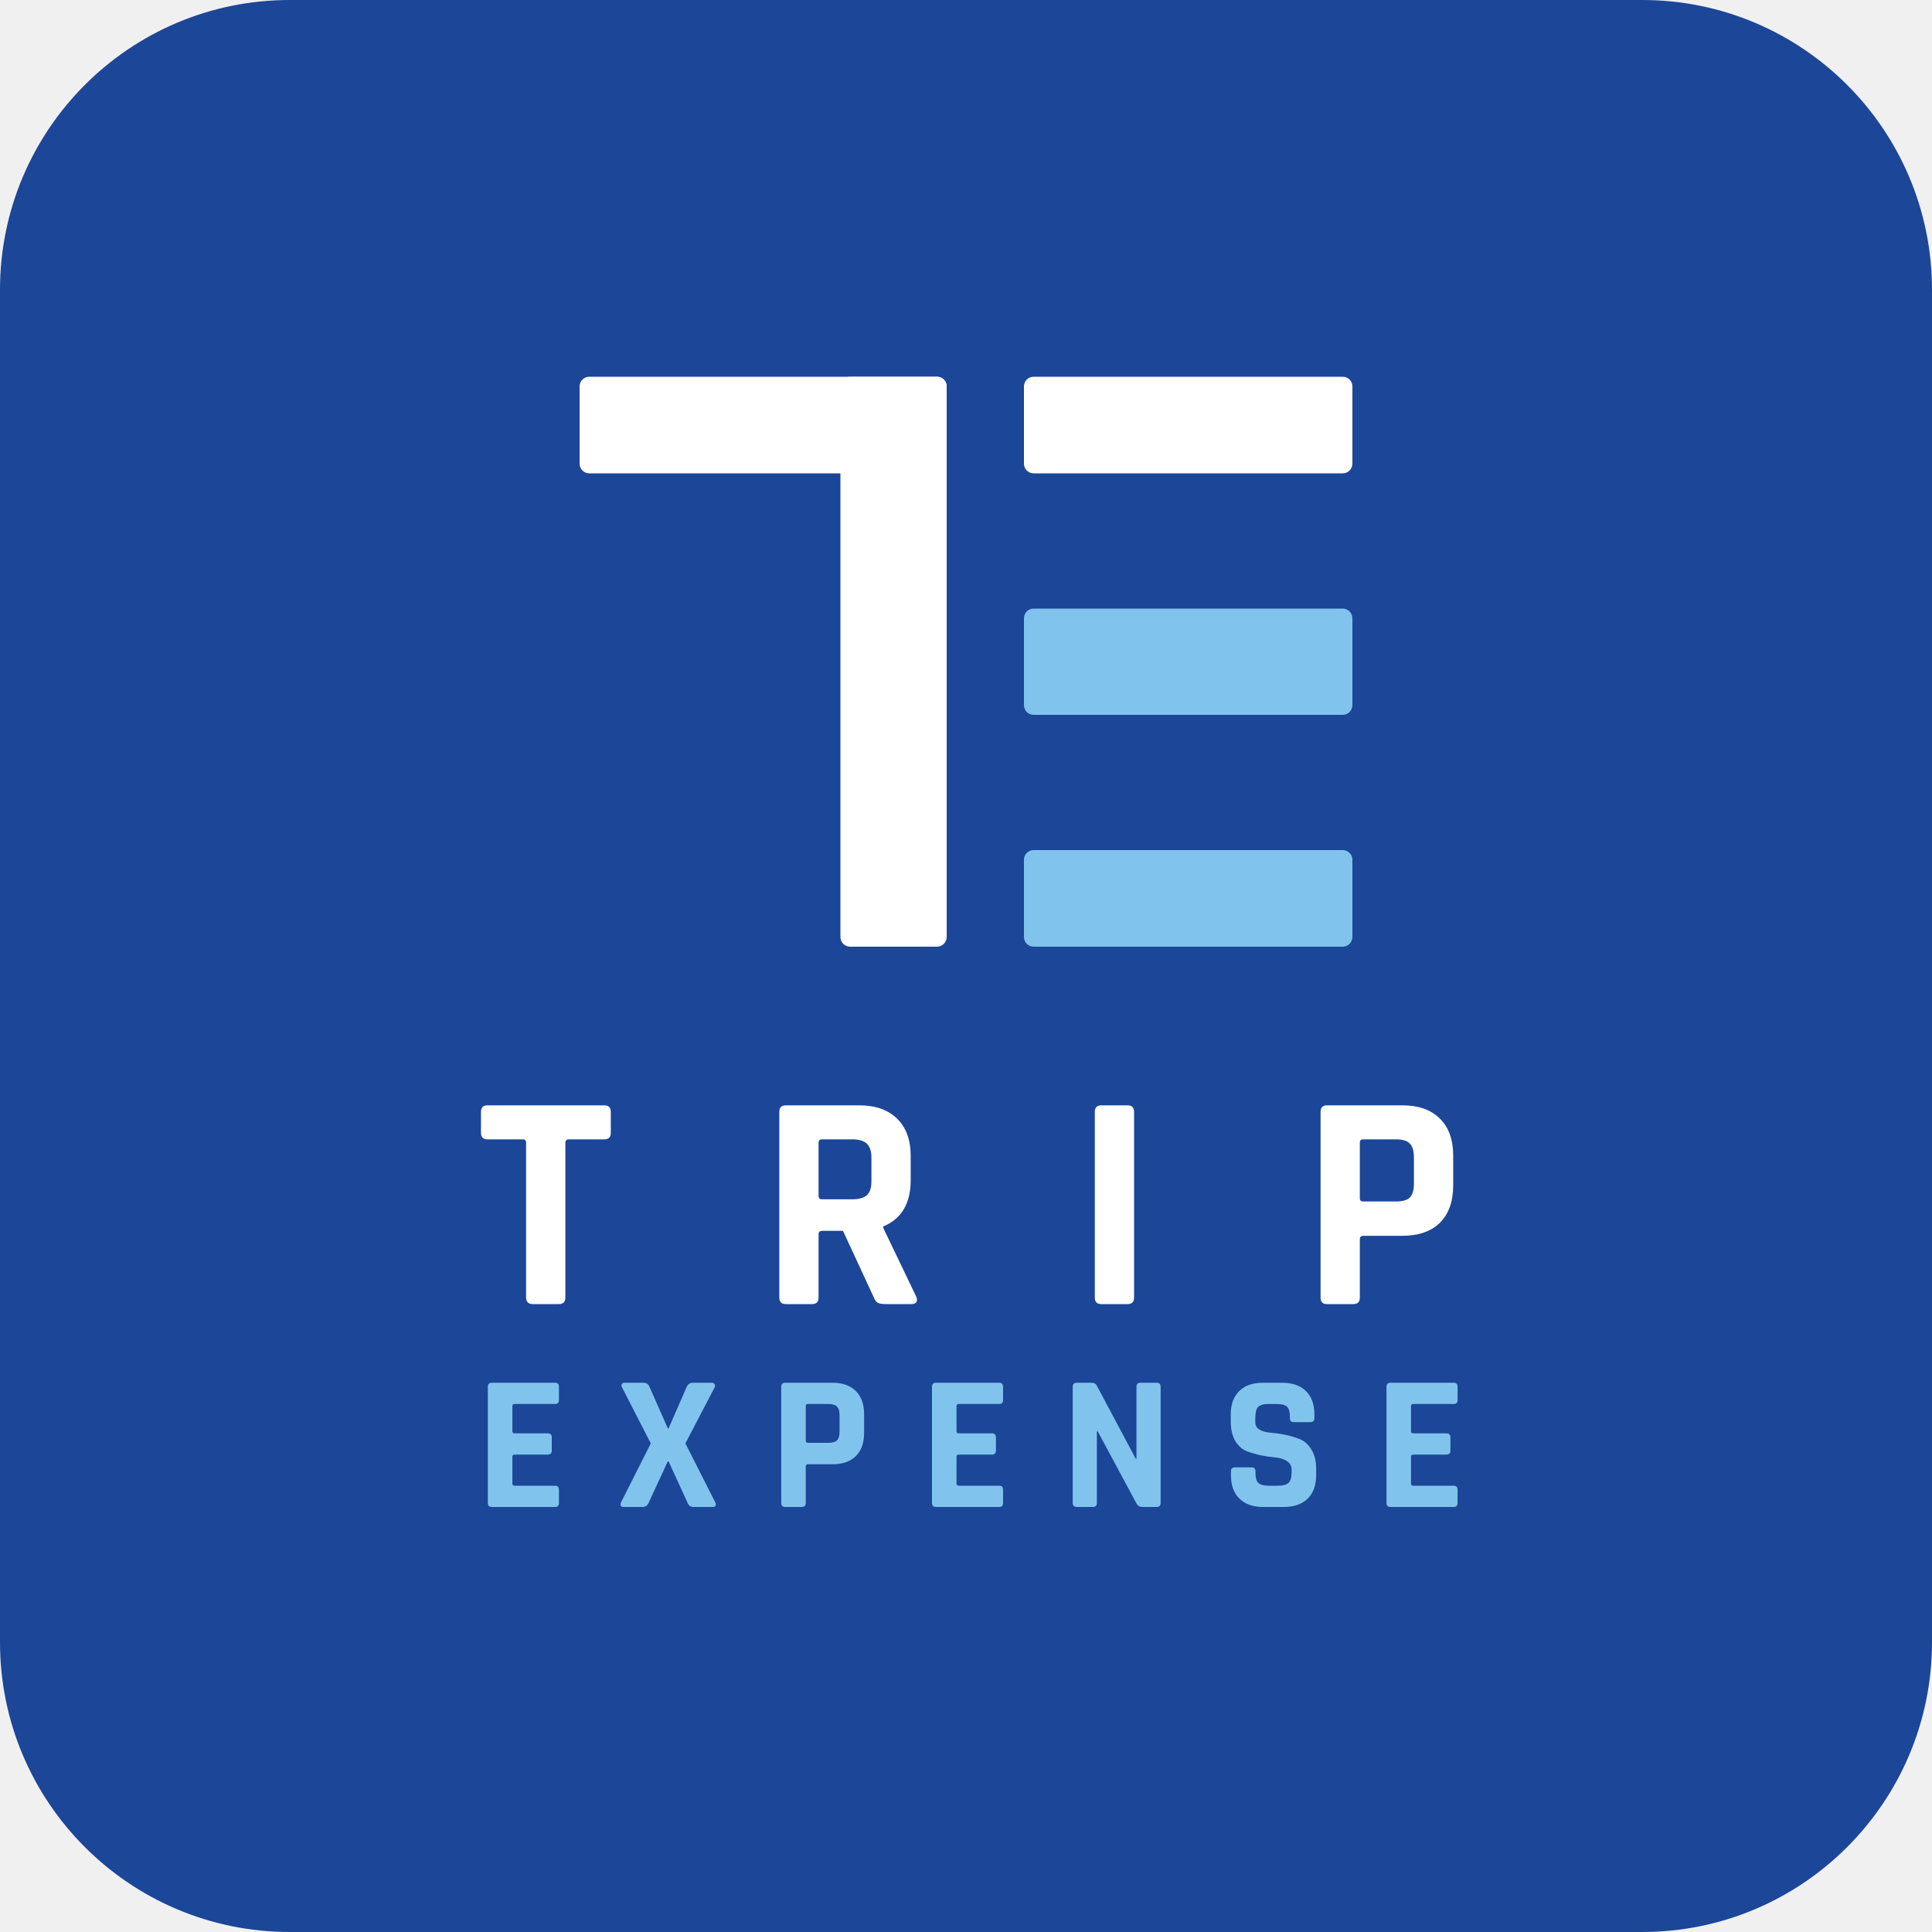
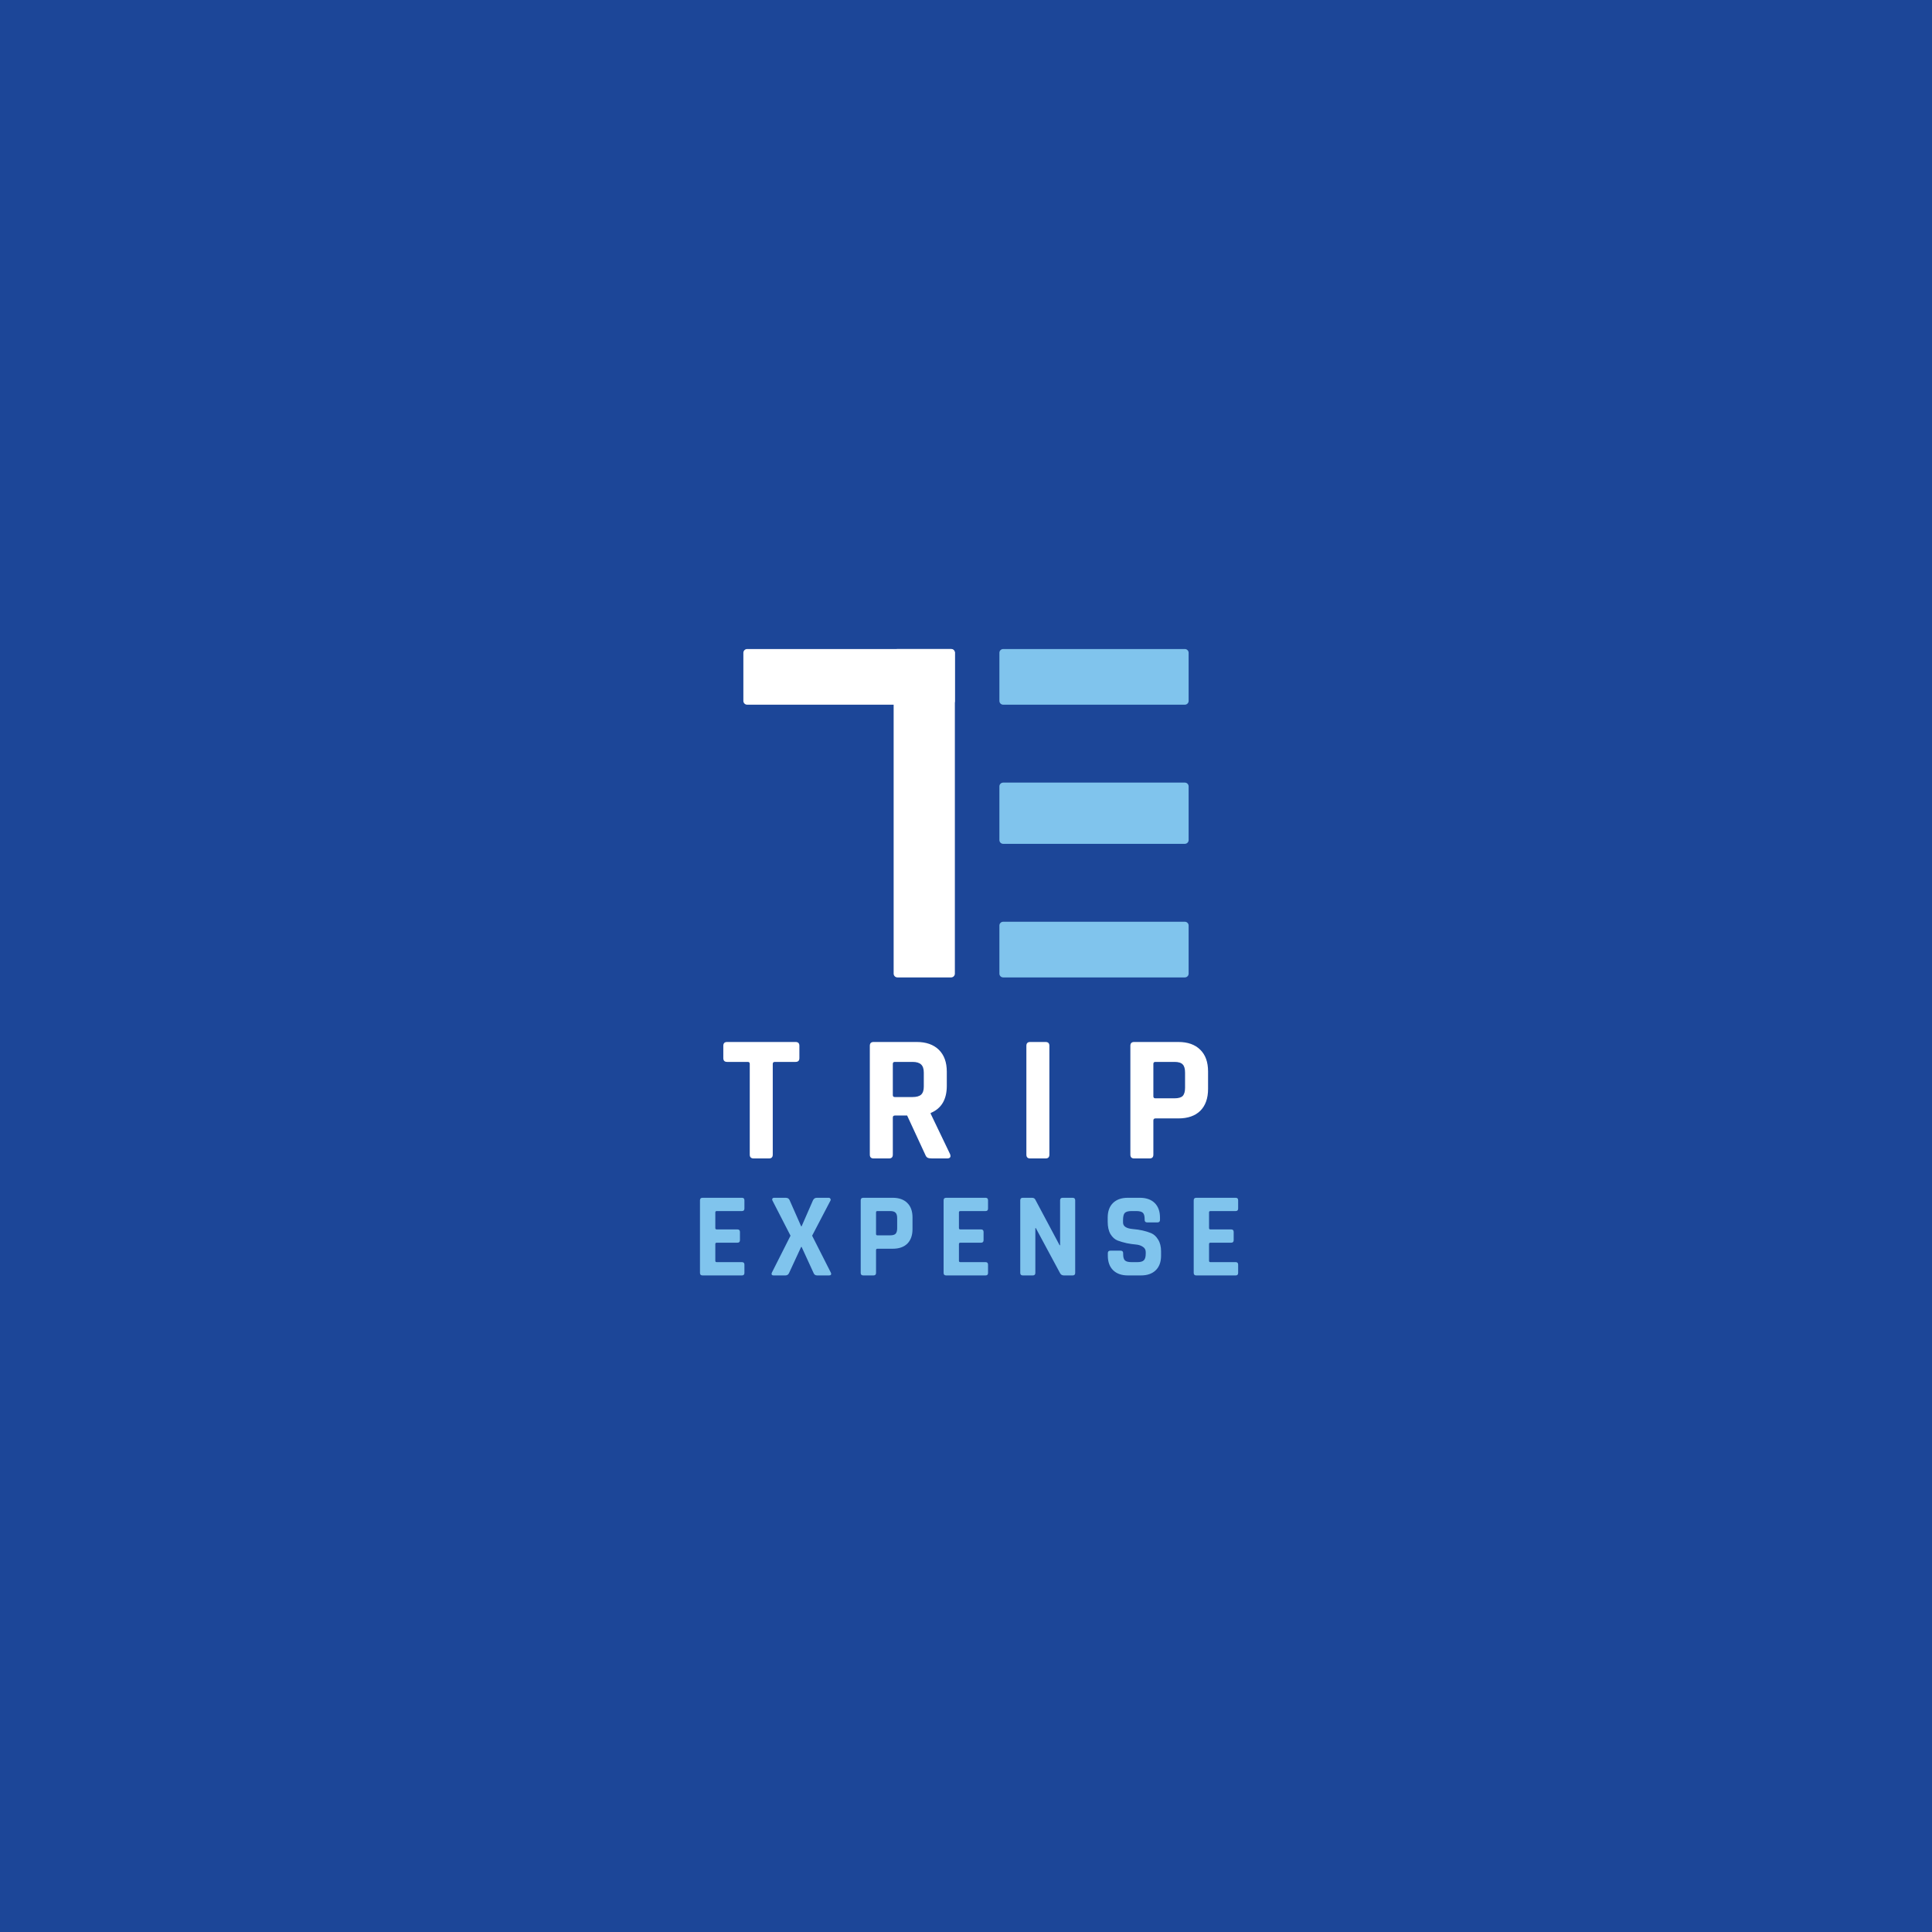
- <svg xmlns="http://www.w3.org/2000/svg" width="200" height="200" viewBox="0 0 200 200" fill="none">
-   <rect width="200" height="200" rx="30" fill="#1C4698" />
-   <rect x="60" y="39" width="38" height="10" rx="1" fill="white" />
-   <rect x="106" y="63" width="34" height="11" rx="1" fill="#80C4ED" />
-   <rect x="106" y="39" width="34" height="10" rx="1" fill="white" />
-   <rect x="106" y="88" width="34" height="10" rx="1" fill="#80C4ED" />
-   <rect x="98" y="39" width="59" height="11" rx="1" transform="rotate(90 98 39)" fill="white" />
-   <path d="M57.854 135H55.166C54.697 135 54.462 134.776 54.462 134.328V118.296C54.462 118.061 54.345 117.944 54.11 117.944H50.462C50.014 117.944 49.79 117.72 49.79 117.272V115.096C49.79 114.648 50.014 114.424 50.462 114.424H62.558C63.006 114.424 63.23 114.648 63.23 115.096V117.272C63.23 117.72 63.006 117.944 62.558 117.944H58.91C58.654 117.944 58.526 118.061 58.526 118.296V134.328C58.526 134.776 58.302 135 57.854 135ZM84.066 135H81.346C80.898 135 80.674 134.776 80.674 134.328V115.096C80.674 114.648 80.898 114.424 81.346 114.424H88.962C90.626 114.424 91.927 114.883 92.866 115.8C93.804 116.717 94.274 118.008 94.274 119.672V122.168C94.274 124.579 93.324 126.179 91.426 126.968V127.096L94.85 134.232C95.042 134.744 94.86 135 94.306 135H91.714C91.33 135 91.052 134.957 90.882 134.872C90.711 134.787 90.572 134.605 90.466 134.328L87.266 127.416H85.122C84.866 127.416 84.738 127.533 84.738 127.768V134.328C84.738 134.776 84.514 135 84.066 135ZM85.09 124.152H88.226C88.908 124.152 89.41 124.013 89.73 123.736C90.05 123.437 90.21 122.968 90.21 122.328V119.832C90.21 119.171 90.05 118.691 89.73 118.392C89.41 118.093 88.908 117.944 88.226 117.944H85.09C84.855 117.944 84.738 118.061 84.738 118.296V123.8C84.738 124.035 84.855 124.152 85.09 124.152ZM117.398 115.096V134.328C117.398 134.776 117.174 135 116.726 135H114.006C113.558 135 113.334 134.776 113.334 134.328V115.096C113.334 114.648 113.558 114.424 114.006 114.424H116.726C117.174 114.424 117.398 114.648 117.398 115.096ZM140.097 135H137.377C136.929 135 136.705 134.776 136.705 134.328V115.096C136.705 114.648 136.929 114.424 137.377 114.424H145.185C146.849 114.424 148.14 114.883 149.057 115.8C149.974 116.696 150.433 117.976 150.433 119.64V122.712C150.433 124.376 149.974 125.667 149.057 126.584C148.14 127.48 146.849 127.928 145.185 127.928H141.153C140.897 127.928 140.769 128.045 140.769 128.28V134.328C140.769 134.776 140.545 135 140.097 135ZM141.121 124.376H144.513C145.196 124.376 145.676 124.237 145.953 123.96C146.23 123.661 146.369 123.181 146.369 122.52V119.832C146.369 119.149 146.23 118.669 145.953 118.392C145.676 118.093 145.196 117.944 144.513 117.944H141.121C140.886 117.944 140.769 118.061 140.769 118.296V124.024C140.769 124.259 140.886 124.376 141.121 124.376Z" fill="white" />
-   <path d="M57.461 156H50.921C50.641 156 50.501 155.86 50.501 155.58V143.56C50.501 143.28 50.641 143.14 50.921 143.14H57.461C57.728 143.14 57.861 143.28 57.861 143.56V144.92C57.861 145.2 57.728 145.34 57.461 145.34H53.281C53.121 145.34 53.041 145.413 53.041 145.56V148.16C53.041 148.307 53.121 148.38 53.281 148.38H56.701C56.981 148.38 57.121 148.52 57.121 148.8V150.16C57.121 150.44 56.981 150.58 56.701 150.58H53.281C53.121 150.58 53.041 150.653 53.041 150.8V153.58C53.041 153.727 53.121 153.8 53.281 153.8H57.461C57.728 153.8 57.861 153.94 57.861 154.22V155.58C57.861 155.86 57.728 156 57.461 156ZM66.531 156H64.552C64.418 156 64.325 155.96 64.272 155.88C64.218 155.787 64.218 155.68 64.272 155.56L67.371 149.42L64.371 143.58C64.318 143.473 64.318 143.373 64.371 143.28C64.425 143.187 64.518 143.14 64.651 143.14H66.572C66.905 143.14 67.125 143.28 67.231 143.56L69.132 147.86H69.212L71.091 143.56C71.225 143.28 71.438 143.14 71.731 143.14H73.692C73.825 143.14 73.918 143.193 73.972 143.3C74.038 143.393 74.045 143.493 73.992 143.6L70.951 149.42L74.052 155.54C74.118 155.673 74.125 155.787 74.072 155.88C74.018 155.96 73.918 156 73.772 156H71.772C71.492 156 71.298 155.867 71.192 155.6L69.212 151.28H69.132L67.132 155.6C67.011 155.867 66.811 156 66.531 156ZM82.992 156H81.292C81.012 156 80.872 155.86 80.872 155.58V143.56C80.872 143.28 81.012 143.14 81.292 143.14H86.172C87.212 143.14 88.019 143.427 88.592 144C89.166 144.56 89.452 145.36 89.452 146.4V148.32C89.452 149.36 89.166 150.167 88.592 150.74C88.019 151.3 87.212 151.58 86.172 151.58H83.652C83.492 151.58 83.412 151.653 83.412 151.8V155.58C83.412 155.86 83.272 156 82.992 156ZM83.632 149.36H85.752C86.179 149.36 86.479 149.273 86.652 149.1C86.826 148.913 86.912 148.613 86.912 148.2V146.52C86.912 146.093 86.826 145.793 86.652 145.62C86.479 145.433 86.179 145.34 85.752 145.34H83.632C83.486 145.34 83.412 145.413 83.412 145.56V149.14C83.412 149.287 83.486 149.36 83.632 149.36ZM103.438 156H96.898C96.618 156 96.478 155.86 96.478 155.58V143.56C96.478 143.28 96.618 143.14 96.898 143.14H103.438C103.704 143.14 103.838 143.28 103.838 143.56V144.92C103.838 145.2 103.704 145.34 103.438 145.34H99.258C99.098 145.34 99.018 145.413 99.018 145.56V148.16C99.018 148.307 99.098 148.38 99.258 148.38H102.678C102.958 148.38 103.098 148.52 103.098 148.8V150.16C103.098 150.44 102.958 150.58 102.678 150.58H99.258C99.098 150.58 99.018 150.653 99.018 150.8V153.58C99.018 153.727 99.098 153.8 99.258 153.8H103.438C103.704 153.8 103.838 153.94 103.838 154.22V155.58C103.838 155.86 103.704 156 103.438 156ZM113.128 156H111.468C111.188 156 111.048 155.86 111.048 155.58V143.56C111.048 143.28 111.188 143.14 111.468 143.14H112.968C113.248 143.14 113.435 143.233 113.528 143.42L117.568 151H117.648V143.56C117.648 143.28 117.788 143.14 118.068 143.14H119.728C120.008 143.14 120.148 143.28 120.148 143.56V155.58C120.148 155.86 120.008 156 119.728 156H118.268C117.975 156 117.761 155.867 117.628 155.6L113.628 148.16H113.548V155.58C113.548 155.86 113.408 156 113.128 156ZM127.427 152.72V152.32C127.427 152.04 127.567 151.9 127.847 151.9H129.547C129.827 151.9 129.967 152.04 129.967 152.32V152.48C129.967 152.987 130.067 153.333 130.267 153.52C130.467 153.707 130.834 153.8 131.367 153.8H132.307C132.827 153.8 133.187 153.7 133.387 153.5C133.601 153.3 133.707 152.927 133.707 152.38V152.14C133.707 151.753 133.547 151.46 133.227 151.26C132.921 151.047 132.534 150.92 132.067 150.88C131.601 150.84 131.094 150.767 130.547 150.66C130.014 150.54 129.514 150.393 129.047 150.22C128.581 150.033 128.187 149.68 127.867 149.16C127.561 148.627 127.407 147.947 127.407 147.12V146.42C127.407 145.38 127.701 144.573 128.287 144C128.874 143.427 129.687 143.14 130.727 143.14H132.727C133.781 143.14 134.601 143.427 135.187 144C135.774 144.573 136.067 145.38 136.067 146.42V146.8C136.067 147.08 135.927 147.22 135.647 147.22H133.947C133.667 147.22 133.527 147.08 133.527 146.8V146.68C133.527 146.16 133.427 145.807 133.227 145.62C133.027 145.433 132.661 145.34 132.127 145.34H131.347C130.801 145.34 130.427 145.447 130.227 145.66C130.041 145.86 129.947 146.26 129.947 146.86V147.24C129.947 147.867 130.494 148.227 131.587 148.32C132.721 148.413 133.727 148.64 134.607 149C135.074 149.2 135.461 149.56 135.767 150.08C136.087 150.587 136.247 151.24 136.247 152.04V152.72C136.247 153.76 135.954 154.567 135.367 155.14C134.781 155.713 133.967 156 132.927 156H130.747C129.707 156 128.894 155.713 128.307 155.14C127.721 154.567 127.427 153.76 127.427 152.72ZM150.489 156H143.949C143.669 156 143.529 155.86 143.529 155.58V143.56C143.529 143.28 143.669 143.14 143.949 143.14H150.489C150.755 143.14 150.889 143.28 150.889 143.56V144.92C150.889 145.2 150.755 145.34 150.489 145.34H146.309C146.149 145.34 146.069 145.413 146.069 145.56V148.16C146.069 148.307 146.149 148.38 146.309 148.38H149.729C150.009 148.38 150.149 148.52 150.149 148.8V150.16C150.149 150.44 150.009 150.58 149.729 150.58H146.309C146.149 150.58 146.069 150.653 146.069 150.8V153.58C146.069 153.727 146.149 153.8 146.309 153.8H150.489C150.755 153.8 150.889 153.94 150.889 154.22V155.58C150.889 155.86 150.755 156 150.489 156Z" fill="#80C4ED" />
+ <svg xmlns="http://www.w3.org/2000/svg" width="512" height="512" viewBox="0 0 512 512" fill="none">
+   <rect width="512" height="512" fill="#1C4698" />
+   <rect x="197" y="172" width="56.05" height="14.75" rx="1" fill="white" />
+   <rect x="264.85" y="207.4" width="50.15" height="16.225" rx="1" fill="#80C4ED" />
+   <rect x="264.85" y="172" width="50.15" height="14.75" rx="1" fill="#80C4ED" />
+   <rect x="264.85" y="244.275" width="50.15" height="14.75" rx="1" fill="#80C4ED" />
+   <rect x="253.05" y="172" width="87.025" height="16.225" rx="1" transform="rotate(90 253.05 172)" fill="white" />
+   <path d="M196.638 338H186.174C185.726 338 185.502 337.776 185.502 337.328V318.096C185.502 317.648 185.726 317.424 186.174 317.424H196.638C197.065 317.424 197.278 317.648 197.278 318.096V320.272C197.278 320.72 197.065 320.944 196.638 320.944H189.95C189.694 320.944 189.566 321.061 189.566 321.296V325.456C189.566 325.691 189.694 325.808 189.95 325.808H195.422C195.87 325.808 196.094 326.032 196.094 326.48V328.656C196.094 329.104 195.87 329.328 195.422 329.328H189.95C189.694 329.328 189.566 329.445 189.566 329.68V334.128C189.566 334.363 189.694 334.48 189.95 334.48H196.638C197.065 334.48 197.278 334.704 197.278 335.152V337.328C197.278 337.776 197.065 338 196.638 338ZM208.15 338H204.982C204.769 338 204.62 337.936 204.534 337.808C204.449 337.659 204.449 337.488 204.534 337.296L209.494 327.472L204.694 318.128C204.609 317.957 204.609 317.797 204.694 317.648C204.78 317.499 204.929 317.424 205.142 317.424H208.214C208.748 317.424 209.1 317.648 209.27 318.096L212.31 324.976H212.438L215.446 318.096C215.66 317.648 216.001 317.424 216.47 317.424H219.606C219.82 317.424 219.969 317.509 220.054 317.68C220.161 317.829 220.172 317.989 220.086 318.16L215.222 327.472L220.182 337.264C220.289 337.477 220.3 337.659 220.214 337.808C220.129 337.936 219.969 338 219.734 338H216.534C216.086 338 215.777 337.787 215.606 337.36L212.438 330.448H212.31L209.11 337.36C208.918 337.787 208.598 338 208.15 338ZM231.488 338H228.768C228.32 338 228.096 337.776 228.096 337.328V318.096C228.096 317.648 228.32 317.424 228.768 317.424H236.576C238.24 317.424 239.53 317.883 240.448 318.8C241.365 319.696 241.824 320.976 241.824 322.64V325.712C241.824 327.376 241.365 328.667 240.448 329.584C239.53 330.48 238.24 330.928 236.576 330.928H232.544C232.288 330.928 232.16 331.045 232.16 331.28V337.328C232.16 337.776 231.936 338 231.488 338ZM232.512 327.376H235.904C236.586 327.376 237.066 327.237 237.344 326.96C237.621 326.661 237.76 326.181 237.76 325.52V322.832C237.76 322.149 237.621 321.669 237.344 321.392C237.066 321.093 236.586 320.944 235.904 320.944H232.512C232.277 320.944 232.16 321.061 232.16 321.296V327.024C232.16 327.259 232.277 327.376 232.512 327.376ZM261.2 338H250.736C250.288 338 250.064 337.776 250.064 337.328V318.096C250.064 317.648 250.288 317.424 250.736 317.424H261.2C261.627 317.424 261.84 317.648 261.84 318.096V320.272C261.84 320.72 261.627 320.944 261.2 320.944H254.512C254.256 320.944 254.128 321.061 254.128 321.296V325.456C254.128 325.691 254.256 325.808 254.512 325.808H259.984C260.432 325.808 260.656 326.032 260.656 326.48V328.656C260.656 329.104 260.432 329.328 259.984 329.328H254.512C254.256 329.328 254.128 329.445 254.128 329.68V334.128C254.128 334.363 254.256 334.48 254.512 334.48H261.2C261.627 334.48 261.84 334.704 261.84 335.152V337.328C261.84 337.776 261.627 338 261.2 338ZM273.705 338H271.049C270.601 338 270.377 337.776 270.377 337.328V318.096C270.377 317.648 270.601 317.424 271.049 317.424H273.449C273.897 317.424 274.196 317.573 274.345 317.872L280.809 330H280.937V318.096C280.937 317.648 281.161 317.424 281.609 317.424H284.265C284.713 317.424 284.937 317.648 284.937 318.096V337.328C284.937 337.776 284.713 338 284.265 338H281.929C281.46 338 281.118 337.787 280.905 337.36L274.505 325.456H274.377V337.328C274.377 337.776 274.153 338 273.705 338ZM293.584 332.752V332.112C293.584 331.664 293.808 331.44 294.256 331.44H296.976C297.424 331.44 297.648 331.664 297.648 332.112V332.368C297.648 333.179 297.808 333.733 298.128 334.032C298.448 334.331 299.034 334.48 299.888 334.48H301.392C302.224 334.48 302.8 334.32 303.12 334C303.461 333.68 303.632 333.083 303.632 332.208V331.824C303.632 331.205 303.376 330.736 302.864 330.416C302.373 330.075 301.754 329.872 301.008 329.808C300.261 329.744 299.45 329.627 298.576 329.456C297.722 329.264 296.922 329.029 296.176 328.752C295.429 328.453 294.8 327.888 294.288 327.056C293.797 326.203 293.552 325.115 293.552 323.792V322.672C293.552 321.008 294.021 319.717 294.96 318.8C295.898 317.883 297.2 317.424 298.864 317.424H302.064C303.749 317.424 305.061 317.883 306 318.8C306.938 319.717 307.408 321.008 307.408 322.672V323.28C307.408 323.728 307.184 323.952 306.736 323.952H304.016C303.568 323.952 303.344 323.728 303.344 323.28V323.088C303.344 322.256 303.184 321.691 302.864 321.392C302.544 321.093 301.957 320.944 301.104 320.944H299.856C298.981 320.944 298.384 321.115 298.064 321.456C297.765 321.776 297.616 322.416 297.616 323.376V323.984C297.616 324.987 298.49 325.563 300.24 325.712C302.053 325.861 303.664 326.224 305.072 326.8C305.818 327.12 306.437 327.696 306.928 328.528C307.44 329.339 307.696 330.384 307.696 331.664V332.752C307.696 334.416 307.226 335.707 306.288 336.624C305.349 337.541 304.048 338 302.384 338H298.896C297.232 338 295.93 337.541 294.992 336.624C294.053 335.707 293.584 334.416 293.584 332.752ZM327.482 338H317.018C316.57 338 316.346 337.776 316.346 337.328V318.096C316.346 317.648 316.57 317.424 317.018 317.424H327.482C327.908 317.424 328.122 317.648 328.122 318.096V320.272C328.122 320.72 327.908 320.944 327.482 320.944H320.794C320.538 320.944 320.41 321.061 320.41 321.296V325.456C320.41 325.691 320.538 325.808 320.794 325.808H326.266C326.714 325.808 326.938 326.032 326.938 326.48V328.656C326.938 329.104 326.714 329.328 326.266 329.328H320.794C320.538 329.328 320.41 329.445 320.41 329.68V334.128C320.41 334.363 320.538 334.48 320.794 334.48H327.482C327.908 334.48 328.122 334.704 328.122 335.152V337.328C328.122 337.776 327.908 338 327.482 338Z" fill="#80C4ED" />
+   <path d="M203.781 307H199.749C199.045 307 198.693 306.664 198.693 305.992V281.944C198.693 281.592 198.517 281.416 198.165 281.416H192.693C192.021 281.416 191.685 281.08 191.685 280.408V277.144C191.685 276.472 192.021 276.136 192.693 276.136H210.837C211.509 276.136 211.845 276.472 211.845 277.144V280.408C211.845 281.08 211.509 281.416 210.837 281.416H205.365C204.981 281.416 204.789 281.592 204.789 281.944V305.992C204.789 306.664 204.453 307 203.781 307ZM235.599 307H231.519C230.847 307 230.511 306.664 230.511 305.992V277.144C230.511 276.472 230.847 276.136 231.519 276.136H242.943C245.439 276.136 247.391 276.824 248.799 278.2C250.207 279.576 250.911 281.512 250.911 284.008V287.752C250.911 291.368 249.487 293.768 246.639 294.952V295.144L251.775 305.848C252.063 306.616 251.791 307 250.959 307H247.071C246.495 307 246.079 306.936 245.823 306.808C245.567 306.68 245.359 306.408 245.199 305.992L240.399 295.624H237.183C236.799 295.624 236.607 295.8 236.607 296.152V305.992C236.607 306.664 236.271 307 235.599 307ZM237.135 290.728H241.839C242.863 290.728 243.615 290.52 244.095 290.104C244.575 289.656 244.815 288.952 244.815 287.992V284.248C244.815 283.256 244.575 282.536 244.095 282.088C243.615 281.64 242.863 281.416 241.839 281.416H237.135C236.783 281.416 236.607 281.592 236.607 281.944V290.2C236.607 290.552 236.783 290.728 237.135 290.728ZM278.097 277.144V305.992C278.097 306.664 277.761 307 277.089 307H273.009C272.337 307 272.001 306.664 272.001 305.992V277.144C272.001 276.472 272.337 276.136 273.009 276.136H277.089C277.761 276.136 278.097 276.472 278.097 277.144ZM304.646 307H300.566C299.894 307 299.558 306.664 299.558 305.992V277.144C299.558 276.472 299.894 276.136 300.566 276.136H312.278C314.774 276.136 316.71 276.824 318.086 278.2C319.462 279.544 320.15 281.464 320.15 283.96V288.568C320.15 291.064 319.462 293 318.086 294.376C316.71 295.72 314.774 296.392 312.278 296.392H306.23C305.846 296.392 305.654 296.568 305.654 296.92V305.992C305.654 306.664 305.318 307 304.646 307ZM306.182 291.064H311.27C312.294 291.064 313.014 290.856 313.43 290.44C313.846 289.992 314.054 289.272 314.054 288.28V284.248C314.054 283.224 313.846 282.504 313.43 282.088C313.014 281.64 312.294 281.416 311.27 281.416H306.182C305.83 281.416 305.654 281.592 305.654 281.944V290.536C305.654 290.888 305.83 291.064 306.182 291.064Z" fill="white" />
</svg>
